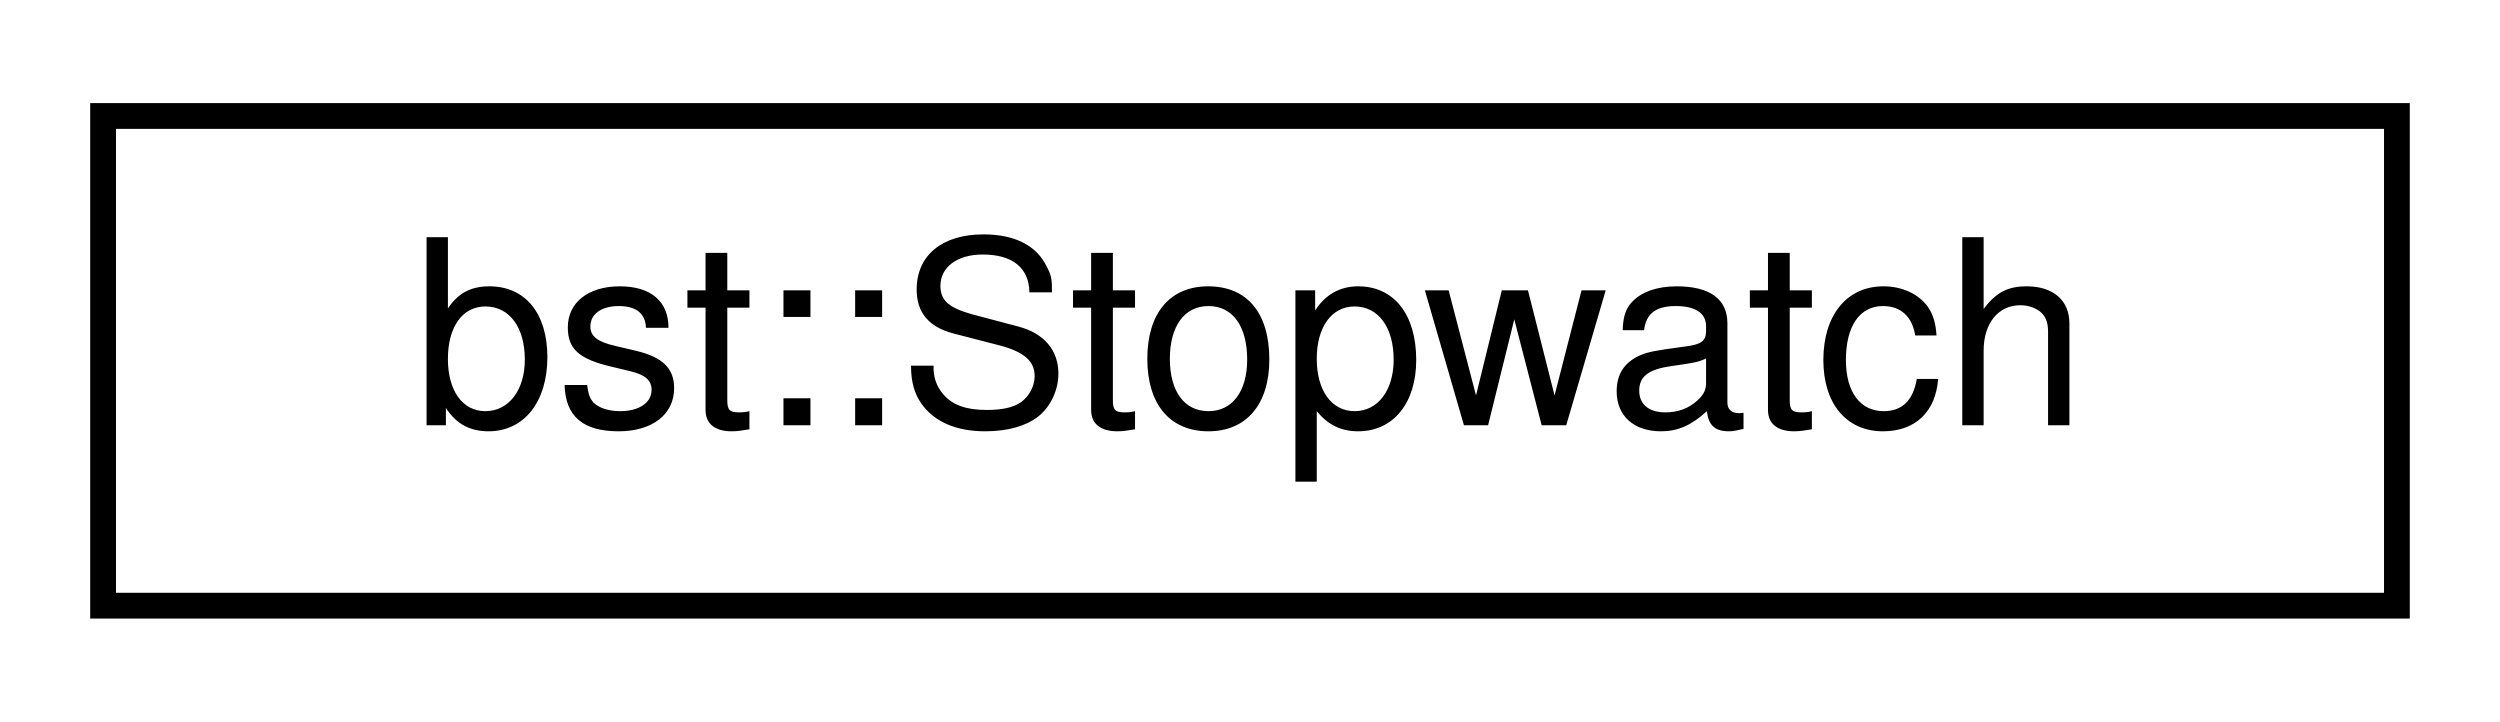
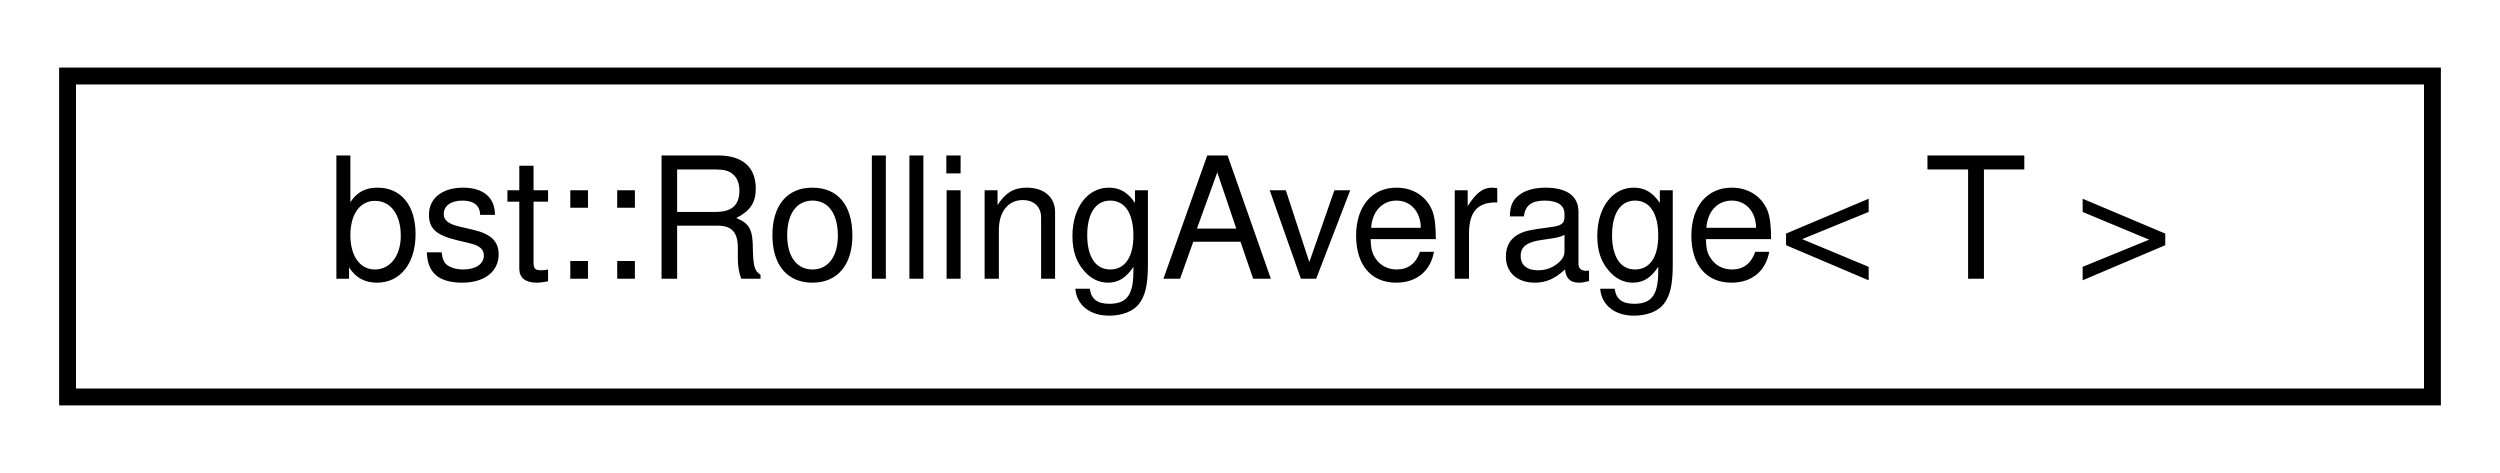
- <svg xmlns="http://www.w3.org/2000/svg" xmlns:xlink="http://www.w3.org/1999/xlink" width="97pt" height="28pt" viewBox="0.00 0.00 97.00 28.00">
+ <svg xmlns="http://www.w3.org/2000/svg" xmlns:xlink="http://www.w3.org/1999/xlink" width="148pt" height="28pt" viewBox="0.00 0.00 148.00 28.00">
  <g id="graph0" class="graph" transform="scale(1 1) rotate(0) translate(4 24)">
    <g id="node1" class="node">
      <g id="a_node1">
-         <a xlink:href="classbst_1_1Stopwatch.html" target="_top" xlink:title=" ">
-           <polygon fill="none" stroke="black" points="0,-0.5 0,-19.5 89,-19.5 89,-0.5 0,-0.5" />
-           <text text-anchor="middle" x="44.5" y="-7.5" font-family="Helvetica,sans-Serif" font-size="10.00">bst::Stopwatch</text>
+         <a xlink:href="classbst_1_1RollingAverage.html" target="_top" xlink:title="Moving average calculator.">
+           <polygon fill="none" stroke="black" points="0,-0.5 0,-19.5 140,-19.5 140,-0.5 0,-0.5" />
+           <text text-anchor="middle" x="70" y="-7.5" font-family="Helvetica,sans-Serif" font-size="10.00">bst::RollingAverage&lt; T &gt;</text>
        </a>
      </g>
    </g>
  </g>
</svg>
